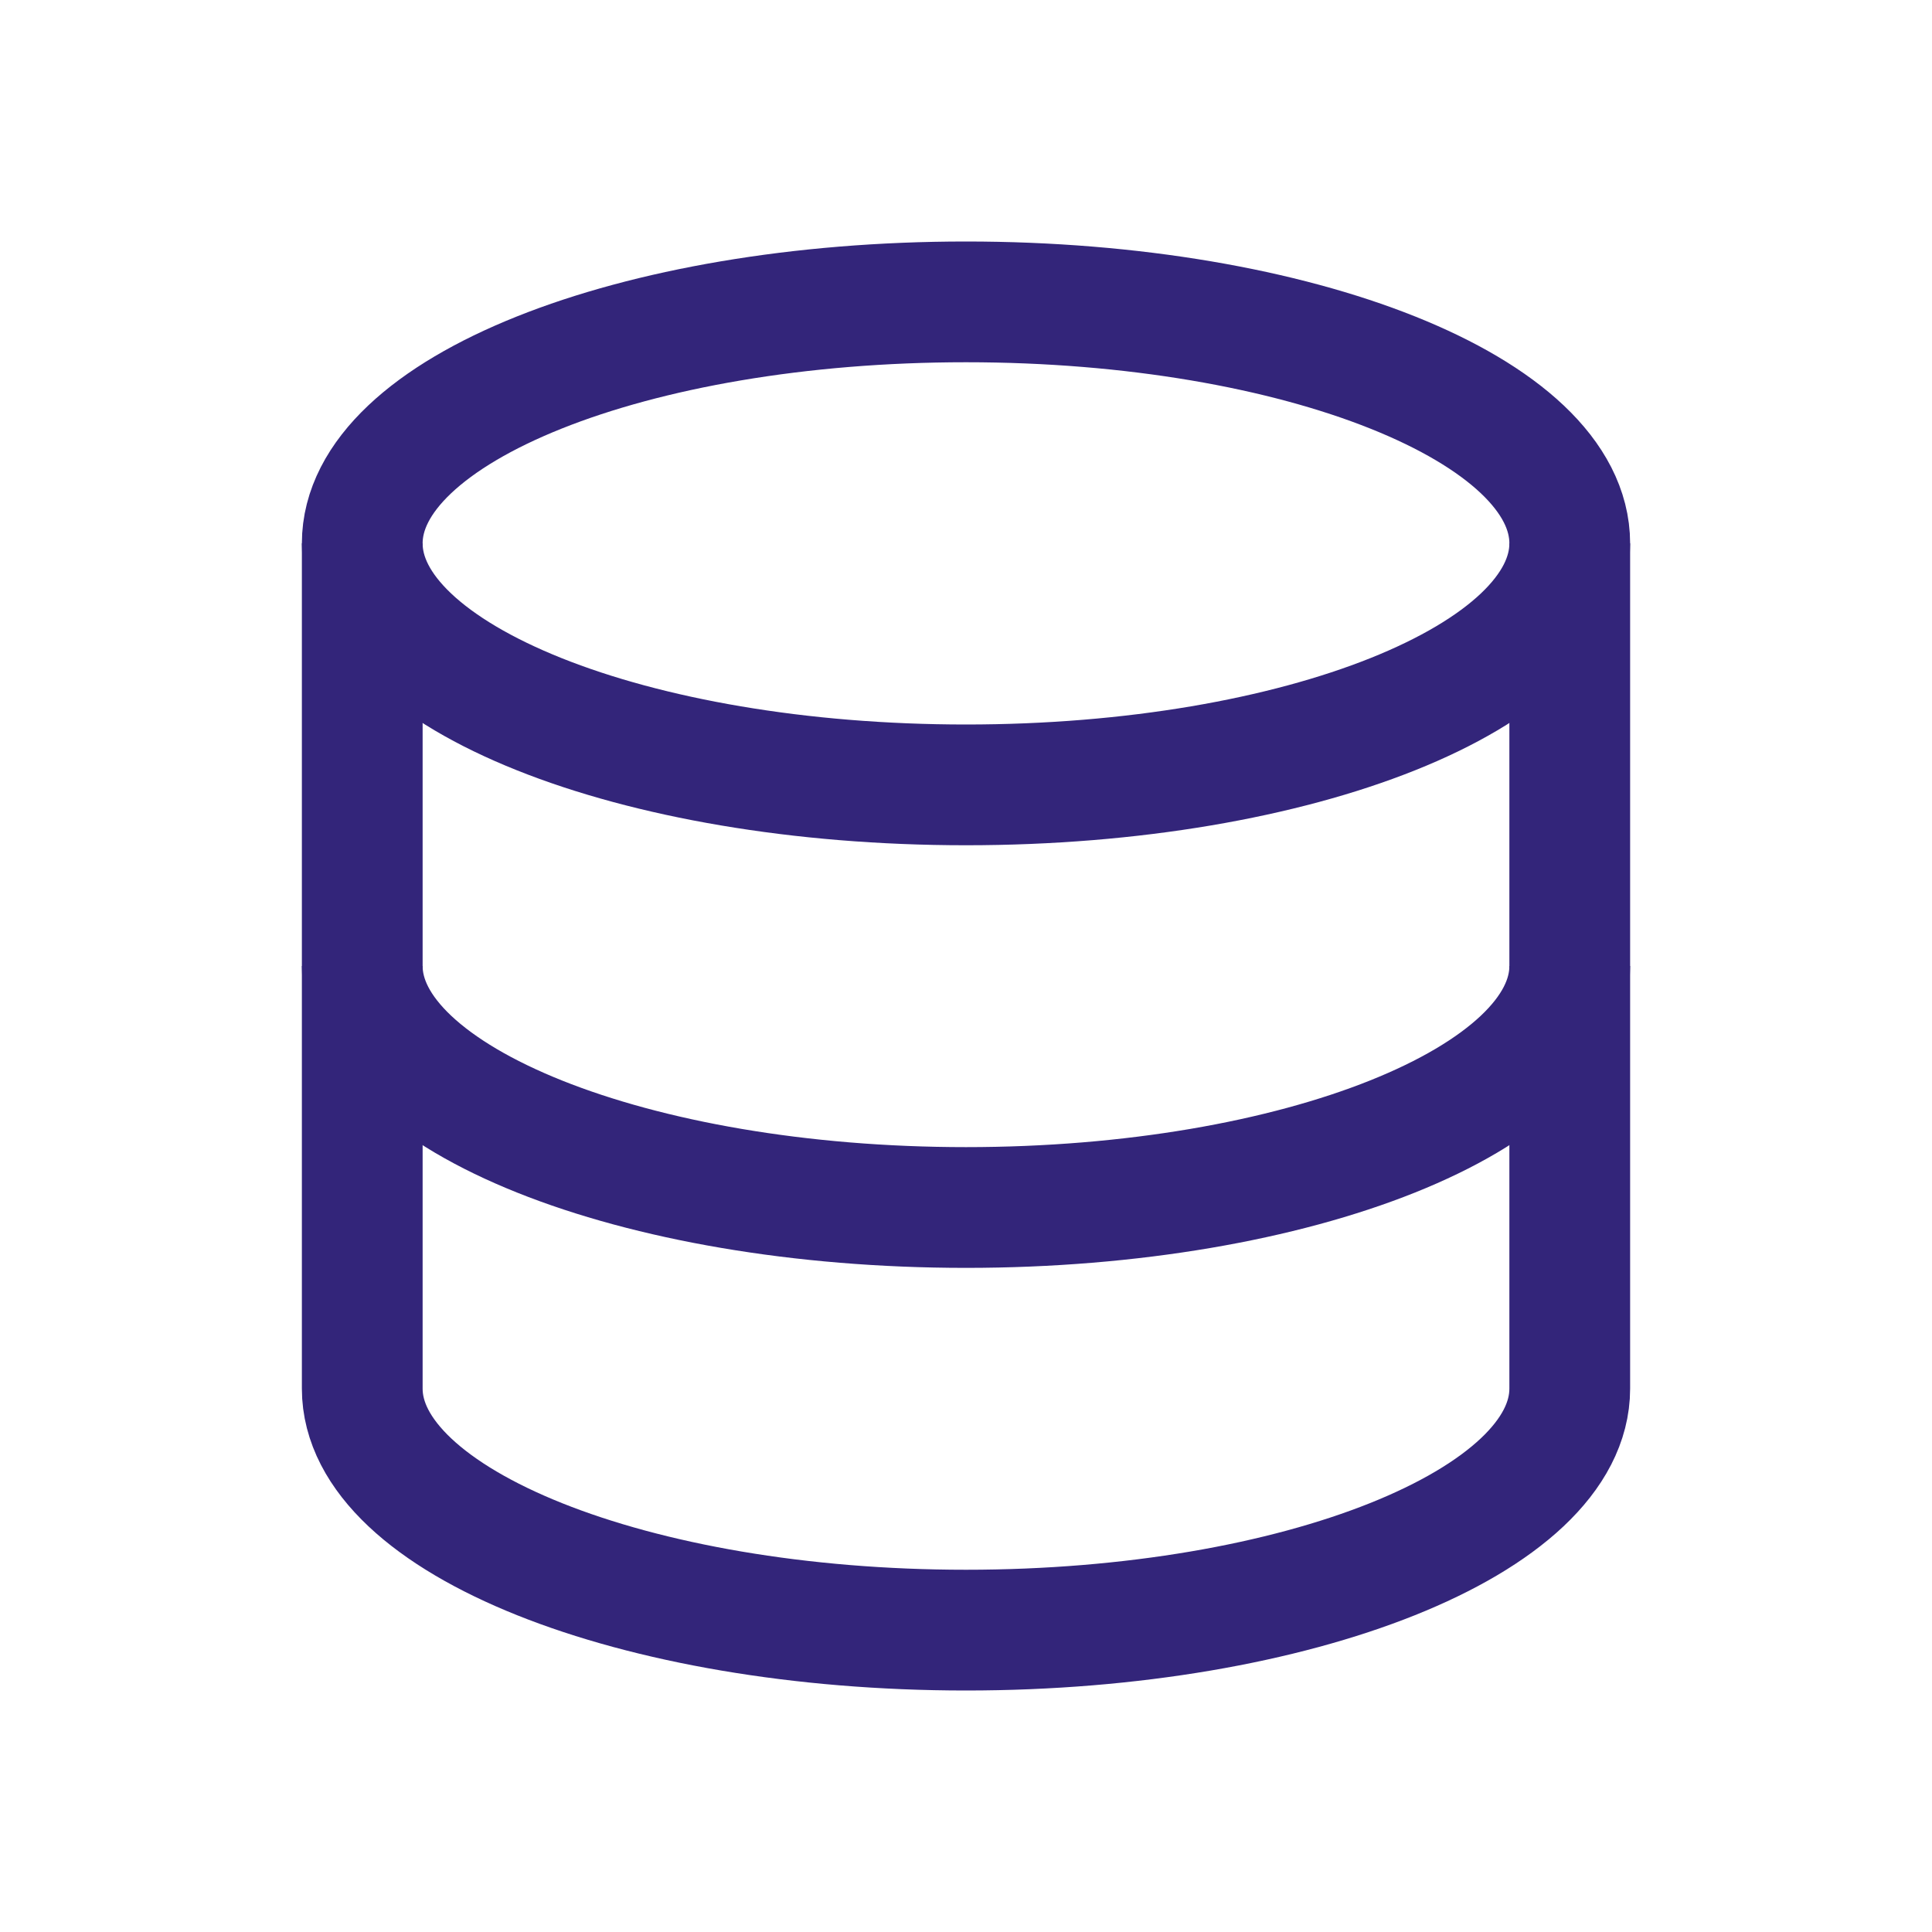
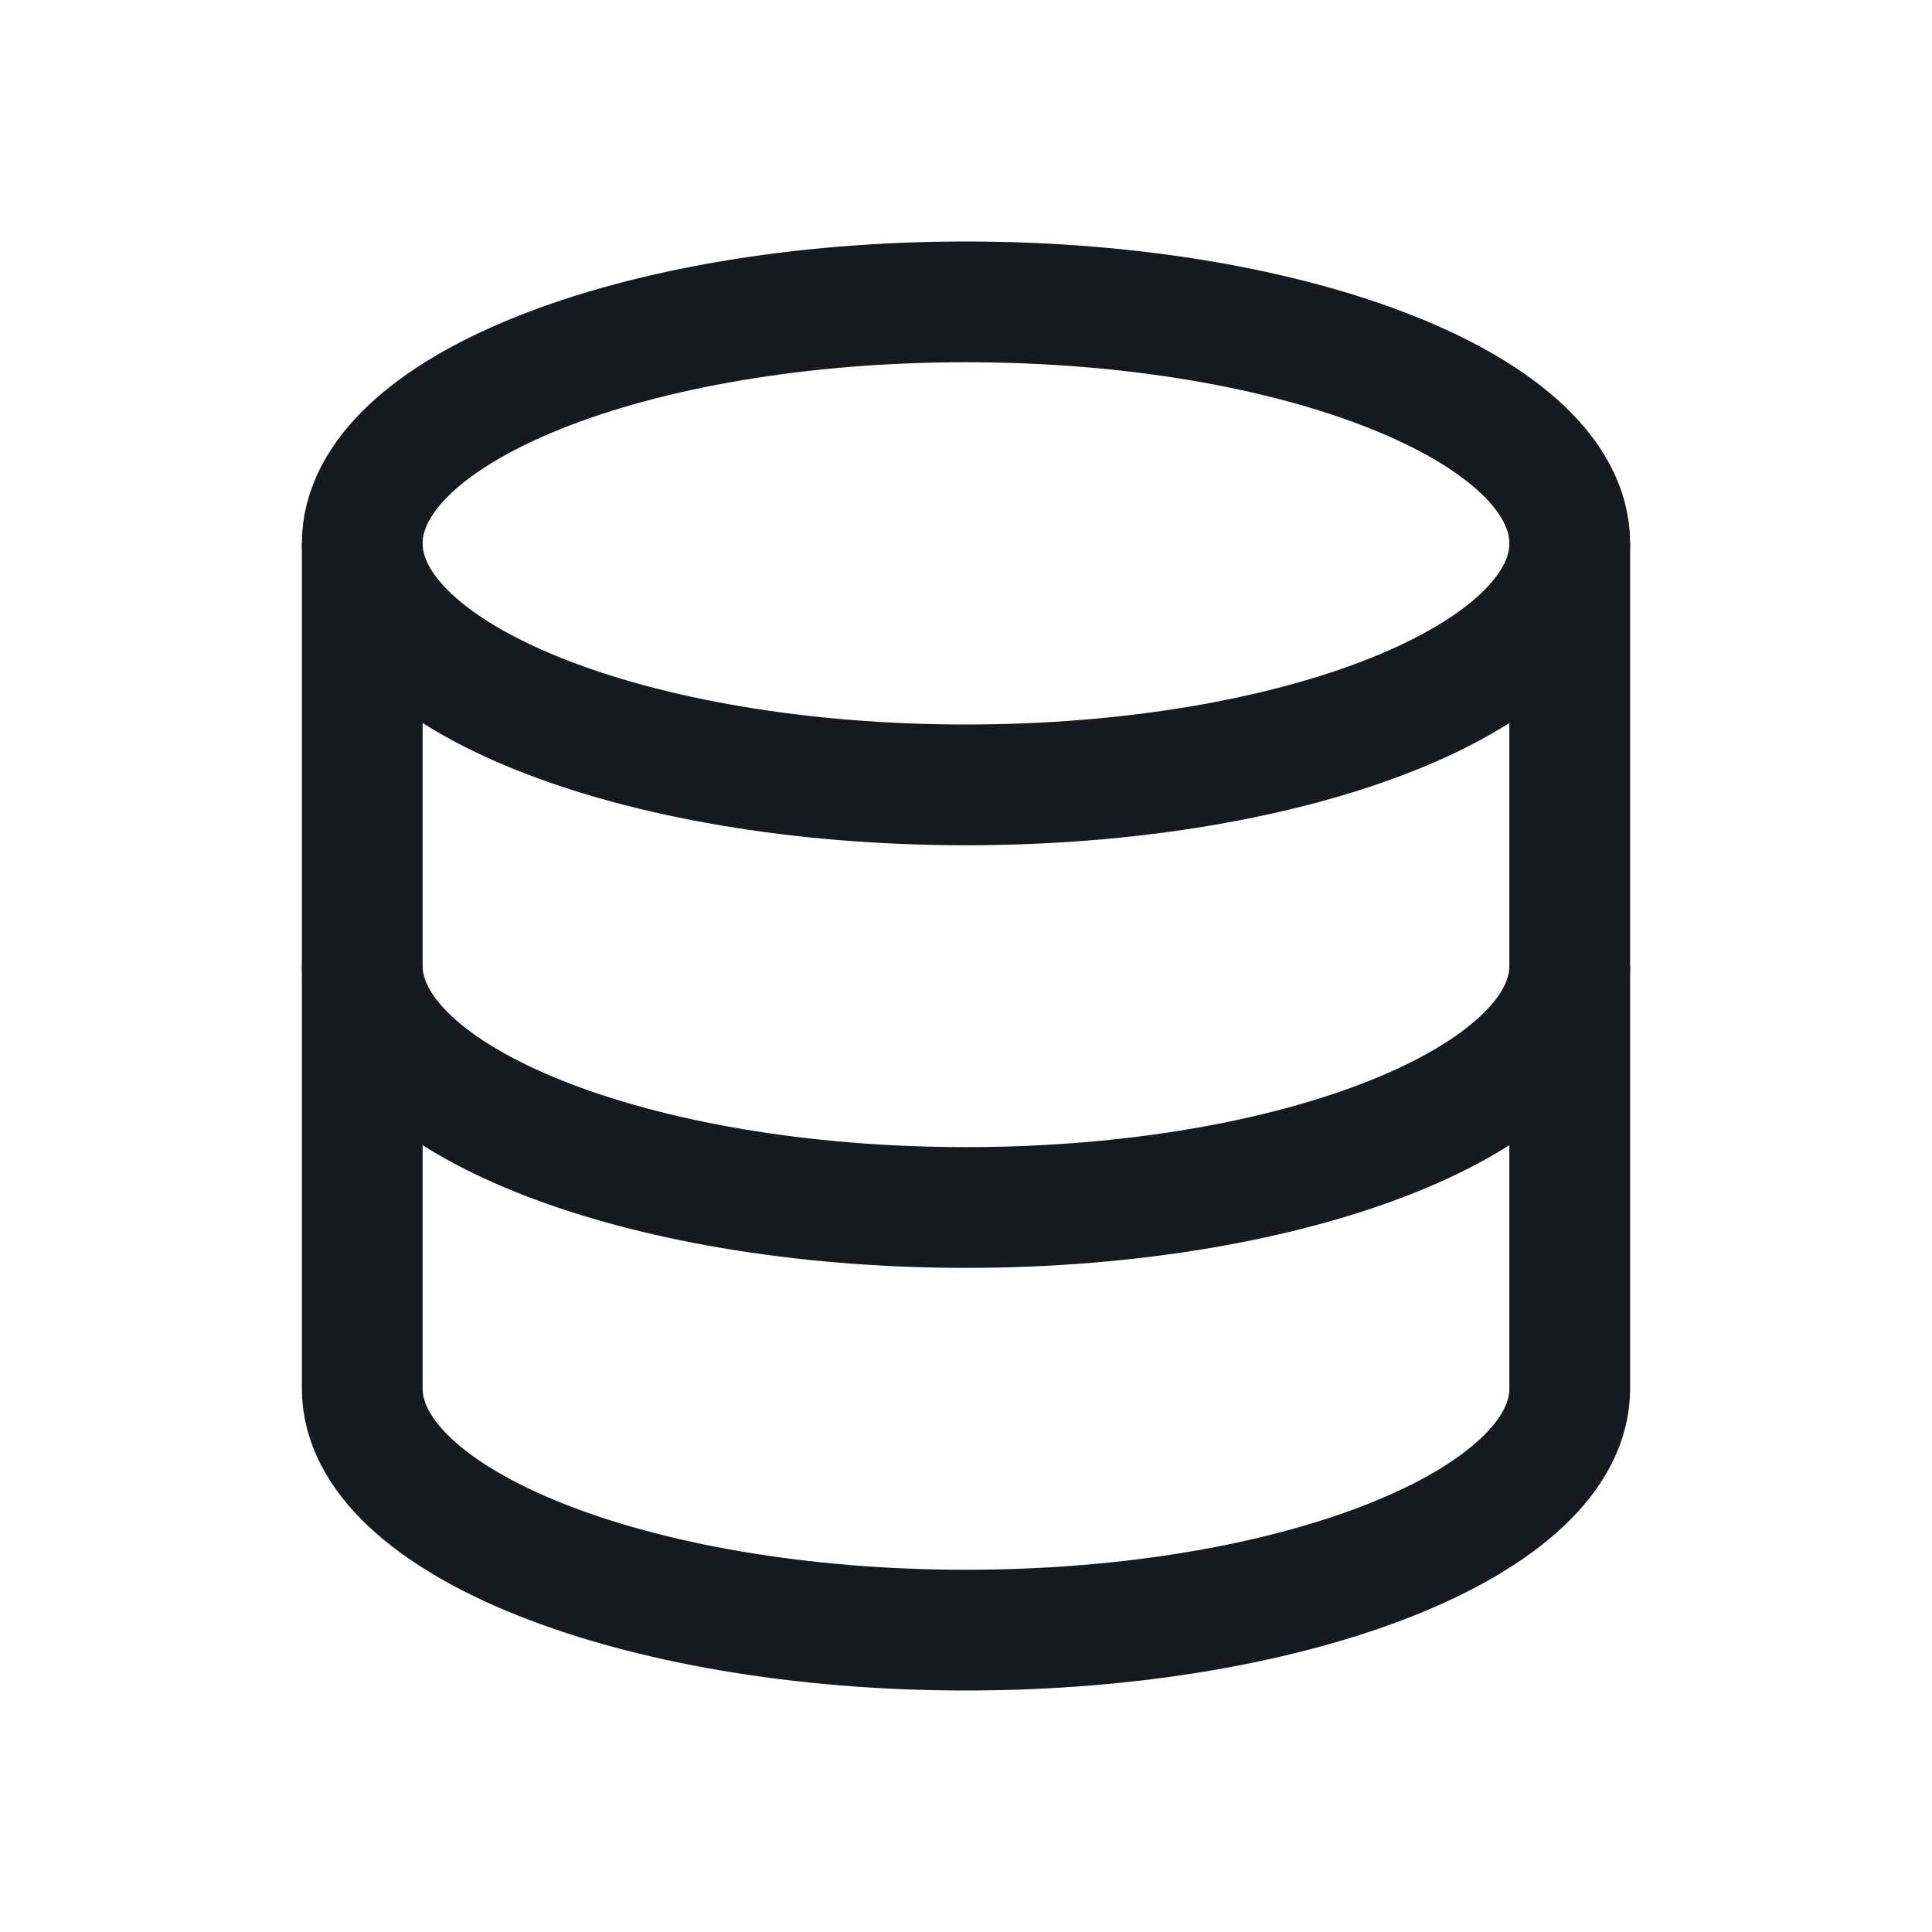
<svg xmlns="http://www.w3.org/2000/svg" viewBox="0 0 32 32">
-   <ellipse cx="16" cy="9" rx="10" ry="4" fill="none" stroke="#33257A" stroke-width="2" />
-   <path d="M6 9v14c0 2.2 4.5 4 10 4s10-1.8 10-4V9" fill="none" stroke="#33257A" stroke-width="2" />
-   <path d="M6 16c0 2.2 4.5 4 10 4s10-1.8 10-4" fill="none" stroke="#33257A" stroke-width="2" />
+   <ellipse cx="16" cy="9" rx="10" ry="4" fill="none" stroke="#141A1F" stroke-width="2" />
+   <path d="M6 9v14c0 2.2 4.5 4 10 4s10-1.8 10-4V9" fill="none" stroke="#141A1F" stroke-width="2" />
+   <path d="M6 16c0 2.2 4.5 4 10 4s10-1.8 10-4" fill="none" stroke="#141A1F" stroke-width="2" />
</svg>
